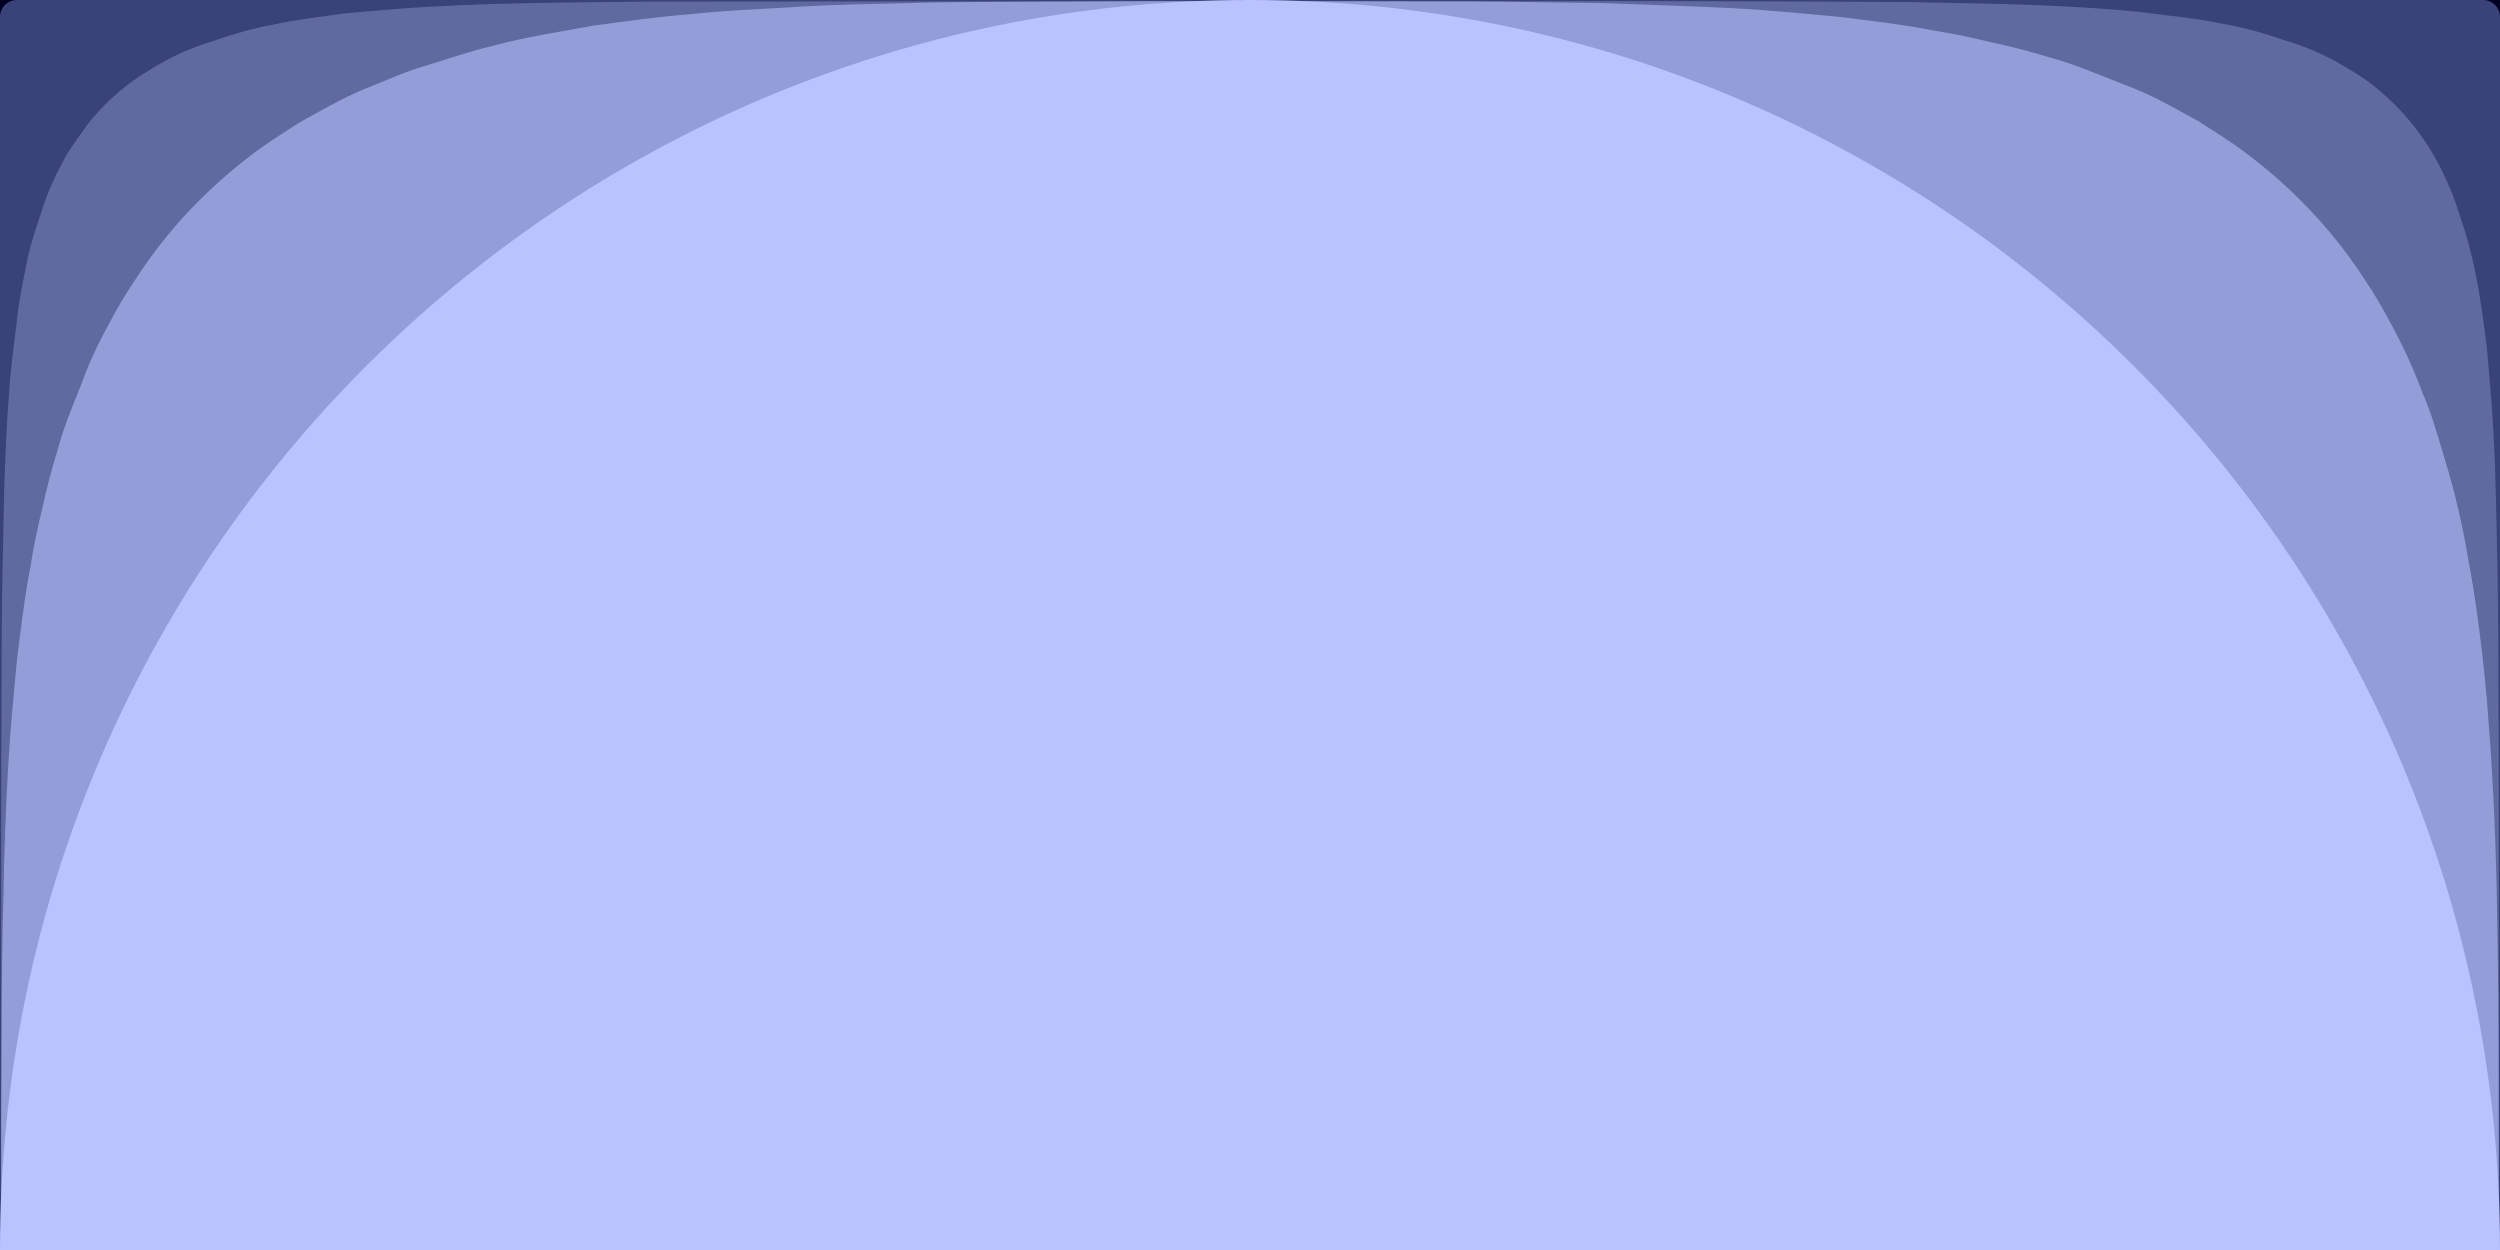
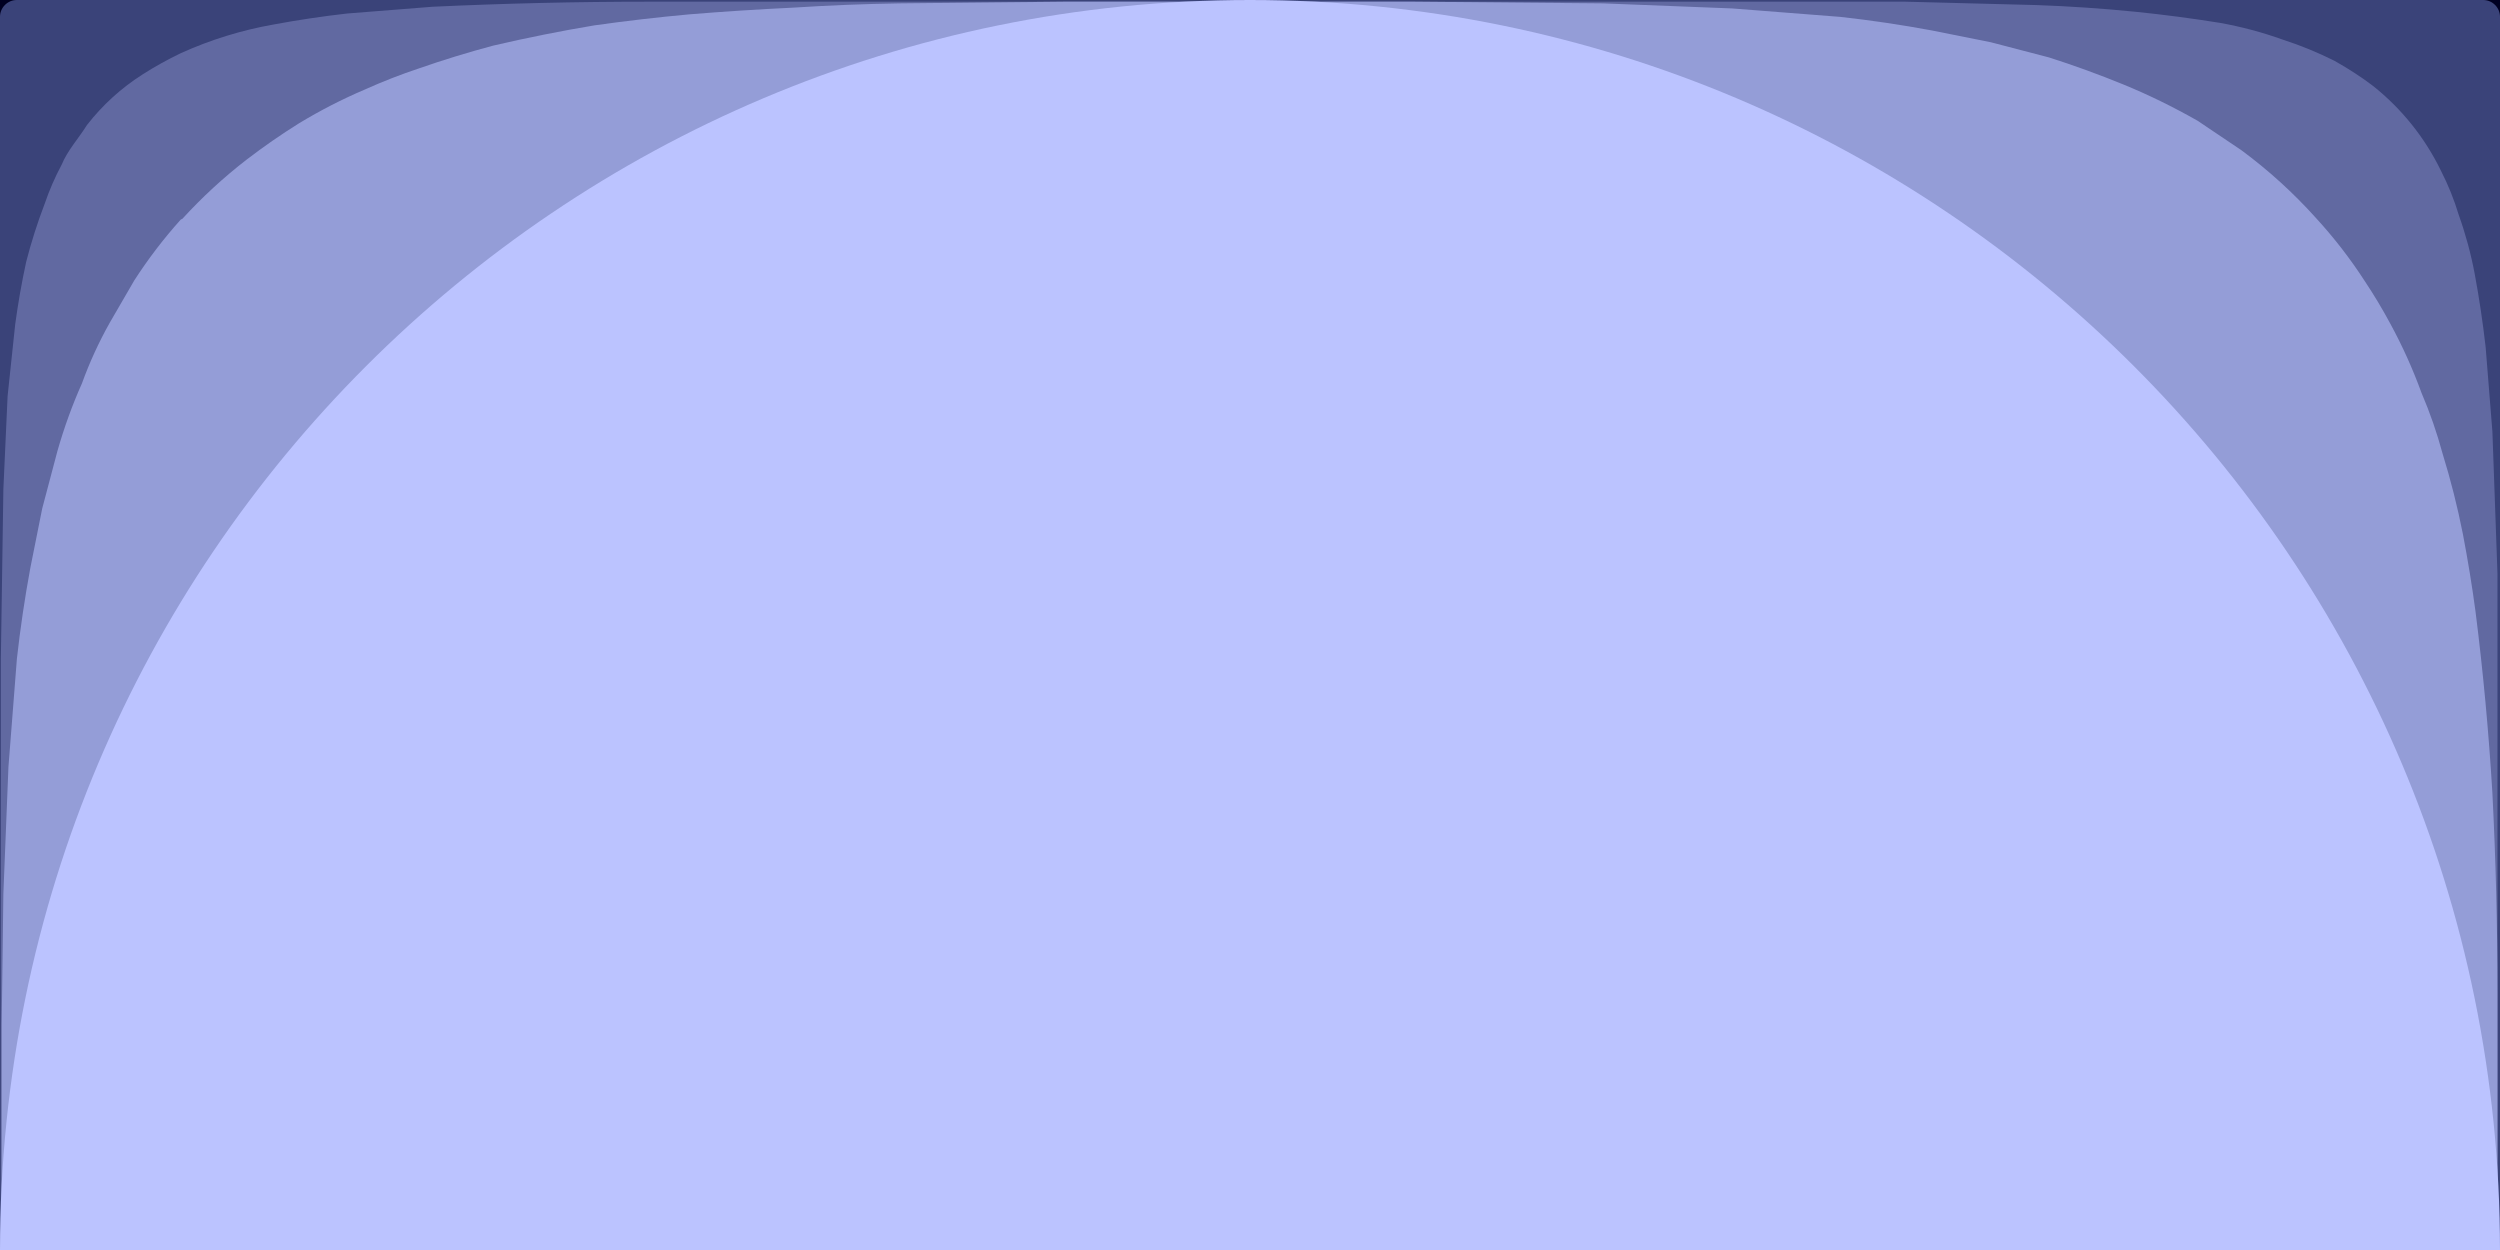
<svg xmlns="http://www.w3.org/2000/svg" viewBox="52 52 296 148">
-   <rect width="296" height="296" x="52" y="52" fill="#002" />
-   <rect width="296" height="296" x="52" y="52" fill="#3A4379" ry="2" />
-   <path fill="#6169a1" d="M73.44 58.27c-1.6.73-3.1 1.6-4.58 2.55a26.35 26.35 0 0 0-6.56 6c-1.07 1.55-2.26 3.02-3.06 4.72a30.46 30.46 0 0 0-2.03 4.6c-.73 2.26-1.54 4.5-2.02 6.85-.5 2.45-1 4.92-1.24 7.41-.36 2.84-.74 5.67-.9 8.52-.29 3.64-.42 7.29-.55 10.94-.14 6.75-.32 13.51-.3 20.27-.11 19.34-.04 38.7-.06 58.04 0 23.7-.02 47.4.01 71.1.06 6.95.01 13.9.14 20.86.14 5.6.17 11.21.5 16.81.16 3.33.5 6.64.77 9.96.4 2.92.72 5.84 1.35 8.72.42 2.36 1.1 4.67 1.88 6.93a31.3 31.3 0 0 0 2.11 5.28 29.18 29.18 0 0 0 7.97 9.94c1.44 1.16 3.05 2.08 4.64 3 1.96 1.03 4 1.89 6.13 2.5 2.44.87 4.95 1.53 7.5 1.97 3.24.68 6.55.93 9.83 1.38 3.94.38 7.9.61 11.86.77 5.16.21 10.32.24 15.49.37 15.8.08 31.6.13 47.41.1 33.8-.02 67.61-.01 101.42-.05 8.54-.1 17.1-.11 25.63-.59 3.38-.16 6.75-.5 10.12-.78 2.92-.4 5.84-.72 8.72-1.35 2.36-.42 4.67-1.1 6.93-1.88a31.29 31.29 0 0 0 5.28-2.11 29.18 29.18 0 0 0 9.78-7.78c1.09-1.6 2.32-3.1 3.15-4.86.8-1.47 1.48-3.01 2.03-4.6.73-2.26 1.54-4.5 2.02-6.85.5-2.45 1-4.92 1.24-7.41.36-2.84.74-5.67.9-8.52.29-3.64.42-7.29.55-10.94.14-6.75.32-13.51.3-20.27.11-19.34.04-38.69.06-58.04 0-23.7.02-47.4-.01-71.1-.06-6.95-.01-13.9-.14-20.86-.14-5.6-.17-11.21-.5-16.81-.16-3.33-.5-6.64-.77-9.96-.4-2.92-.72-5.84-1.35-8.72a46.17 46.17 0 0 0-1.88-6.93 31.3 31.3 0 0 0-2.11-5.28 29.18 29.18 0 0 0-7.97-9.94c-1.44-1.16-3.05-2.08-4.64-3-1.96-1.03-4-1.89-6.13-2.5a46.38 46.38 0 0 0-7.5-1.97c-3.24-.68-6.55-.93-9.83-1.38-3.94-.38-7.9-.61-11.86-.77-5.16-.21-10.32-.24-15.49-.37a6810 6810 0 0 0-47.41-.1c-33.8.02-67.61.01-101.42.05-8.54.1-17.1.11-25.63.59-3.38.16-6.75.5-10.12.78-2.92.4-5.84.72-8.72 1.35-2.36.42-4.67 1.1-6.93 1.88-1.37.41-2.7.9-4.01 1.48" />
-   <path fill="#949dd7" d="M73.44 78a57.3 57.3 0 0 0-5.5 7.24A47.23 47.23 0 0 0 65 90.17a48.08 48.08 0 0 0-3.34 7.24c-1.03 2.61-2.15 5.2-2.85 7.92a78.92 78.92 0 0 0-1.8 6.85 84.43 84.43 0 0 0-1.43 7.07c-.7 3.56-1.1 7.17-1.56 10.77-.4 4.25-.82 8.5-1.05 12.75a362.7 362.7 0 0 0-.56 15.1c-.15 5.17-.2 10.35-.21 15.52-.12 15.53-.03 31.06-.03 46.6-.03 7.59.1 15.19.22 22.78.17 6.4.41 12.78.91 19.15.3 4.3.75 8.6 1.34 12.87.4 3.36 1.07 6.67 1.66 10a94.4 94.4 0 0 0 2.43 9.5c.74 2.42 1.41 4.88 2.45 7.2a60.27 60.27 0 0 0 3.74 8.19c.91 1.7 1.86 3.4 2.96 5a56.7 56.7 0 0 0 5.79 7.56 59.35 59.35 0 0 0 8.87 7.98c1.67 1.24 3.47 2.31 5.2 3.45 2.88 1.57 5.72 3.23 8.81 4.33 2.9 1.12 5.76 2.4 8.78 3.2 2.25.7 4.54 1.28 6.85 1.78 2.33.59 4.7 1.06 7.07 1.44 3.56.7 7.17 1.1 10.77 1.56 4.25.4 8.5.82 12.75 1.05 5.13.25 10.25.4 15.38.6 7.44.1 14.9.24 22.34.2 13.88.02 27.76.07 41.65-.02 6.49-.04 12.98 0 19.47-.21 4.18-.1 8.36-.16 12.54-.45 4.11-.24 8.23-.4 12.33-.85 3.75-.3 7.47-.82 11.2-1.33 4-.72 8.04-1.34 11.98-2.4 3-.7 5.9-1.76 8.86-2.63 2.17-.7 4.25-1.68 6.38-2.5 2.7-1.13 5.25-2.62 7.81-4.04 2.1-1.38 4.25-2.7 6.21-4.28a58.34 58.34 0 0 0 13.32-14.65c1.48-2.12 2.63-4.44 3.87-6.7 1.45-2.85 2.47-5.89 3.68-8.84 1-2.52 1.64-5.17 2.42-7.77.74-3.3 1.62-6.57 2.13-9.92.53-2.77.93-5.57 1.27-8.38.5-3.66.77-7.36 1.11-11.04.45-6.25.74-12.5.85-18.77.14-5.09.23-10.18.22-15.27.1-10.93.08-21.86.06-32.79-.03-8.51.02-17.03-.06-25.54-.1-7.84-.18-15.68-.6-23.51-.17-3.76-.46-7.52-.76-11.27-.3-3.44-.7-6.87-1.18-10.3-.4-3.06-1.01-6.1-1.55-9.15a94.41 94.41 0 0 0-2.43-9.5c-.74-2.43-1.41-4.89-2.45-7.2a60.27 60.27 0 0 0-3.74-8.2c-.91-1.7-1.86-3.4-2.96-5a56.34 56.34 0 0 0-5.79-7.56 59.35 59.35 0 0 0-8.87-7.98c-1.67-1.24-3.47-2.32-5.2-3.45-2.88-1.57-5.72-3.23-8.81-4.33-2.9-1.12-5.76-2.4-8.78-3.2a78.92 78.92 0 0 0-6.85-1.78 84.44 84.44 0 0 0-7.07-1.44c-3.56-.7-7.17-1.1-10.77-1.56-4.25-.4-8.5-.82-12.75-1.05-5.13-.25-10.25-.4-15.38-.6-7.44-.1-14.9-.24-22.34-.2-13.88-.02-27.76-.07-41.65.02-6.49.04-12.98 0-19.47.21-4.18.1-8.36.16-12.54.45-4.11.24-8.23.4-12.33.85-3.75.3-7.47.82-11.2 1.33-4 .72-8.04 1.34-11.98 2.4-3 .7-5.9 1.76-8.86 2.63-2.17.7-4.25 1.68-6.38 2.5-2.7 1.13-5.25 2.62-7.81 4.04-2.1 1.38-4.25 2.7-6.21 4.28a60.34 60.34 0 0 0-7.55 7.02l-.06.06z" />
+   <path fill="#002" d="M52 52h296v296H52z" />
+   <rect width="296" height="296" x="52" y="52" fill="#3a4379" ry="2" />
+   <path fill="#6169a1" d="M73.4 58.3q-2.3 1.1-4.5 2.5a26 26 0 0 0-6.6 6c-1 1.6-2.3 3-3 4.7a31 31 0 0 0-2 4.6Q56 79.5 55.1 83q-.8 3.7-1.3 7.4l-.9 8.5-.5 11-.3 20.2v150l.6 16.8.8 10q.5 4.4 1.3 8.7a46 46 0 0 0 1.9 7 31 31 0 0 0 2.1 5.2 29 29 0 0 0 8 10q2.2 1.6 4.6 3 3 1.5 6.1 2.5 3.8 1.2 7.5 2 5 .8 9.9 1.3l11.8.8 15.5.4h148.9q12.7 0 25.6-.6 5-.2 10.1-.8 4.4-.5 8.7-1.3a46 46 0 0 0 7-1.9 31 31 0 0 0 5.2-2.1 29 29 0 0 0 9.8-7.8q1.8-2.2 3.2-4.8 1.1-2.2 2-4.6 1.1-3.4 2-6.9.8-3.7 1.2-7.4.6-4.2 1-8.5l.5-11 .3-20.2v-150l-.6-16.8-.8-10q-.5-4.4-1.3-8.7a46 46 0 0 0-1.9-7 31 31 0 0 0-2.1-5.2 29 29 0 0 0-8-10q-2.1-1.6-4.6-3-3-1.5-6.1-2.5a46 46 0 0 0-7.5-2q-5-.8-9.9-1.3-6-.6-11.8-.8l-15.5-.4H128.8q-12.7 0-25.6.6l-10.1.8q-4.4.5-8.7 1.3a46 46 0 0 0-11 3.4" />
+   <path fill="#949dd7" d="M73.4 78a57 57 0 0 0-5.5 7.2l-2.9 5a48 48 0 0 0-3.3 7.2q-1.7 3.8-2.9 8l-1.8 6.8-1.4 7q-1 5.4-1.6 10.8l-1 12.8-.6 15-.2 15.6V220l.2 22.8a370 370 0 0 0 2.2 32q.7 5 1.7 10a94 94 0 0 0 2.4 9.5q1 3.7 2.5 7.2a60 60 0 0 0 3.7 8.2q1.4 2.6 3 5a57 57 0 0 0 5.8 7.5 59 59 0 0 0 8.8 8l5.2 3.5c3 1.5 5.8 3.2 8.8 4.3q4.4 1.8 8.8 3.2l6.9 1.8q3.5.9 7 1.4 5.4 1 10.8 1.6l12.8 1q7.6.4 15.4.6 11.2.3 22.3.2H222q9.8 0 19.5-.2l12.6-.4q6-.3 12.3-.9 5.6-.5 11.2-1.3 6-1 12-2.4 4.5-1.2 8.8-2.7 3.3-1.1 6.4-2.5c2.7-1 5.3-2.6 7.8-4q3.3-2 6.2-4.3a58 58 0 0 0 13.3-14.6q2.1-3.3 4-6.7 2-4.4 3.6-8.9 1.4-3.8 2.4-7.7 1.3-5 2.1-10 .9-4 1.3-8.3.7-5.6 1.1-11 .8-9.5.9-18.8l.2-15.3v-58.3q0-11.8-.6-23.6a326 326 0 0 0-2-21.5q-.6-4.5-1.5-9.2a94 94 0 0 0-2.4-9.5q-1-3.7-2.5-7.2a60 60 0 0 0-3.7-8.2q-1.4-2.6-3-5a56 56 0 0 0-5.8-7.5 59 59 0 0 0-8.8-8l-5.2-3.5q-4.4-2.5-8.8-4.3t-8.8-3.2l-6.9-1.8-7-1.4q-5.4-1-10.8-1.6l-12.8-1-15.3-.6-22.4-.2H178l-19.5.2q-6.3.1-12.5.5-6.3.3-12.4.8-5.5.5-11.2 1.3-6 1-12 2.4-4.5 1.2-8.8 2.7-3.3 1.1-6.4 2.5-4 1.7-7.8 4-3.2 2-6.2 4.3a60 60 0 0 0-7.6 7z" />
  <circle cx="200" cy="200" r="148" fill="#bbc3ff" />
</svg>
